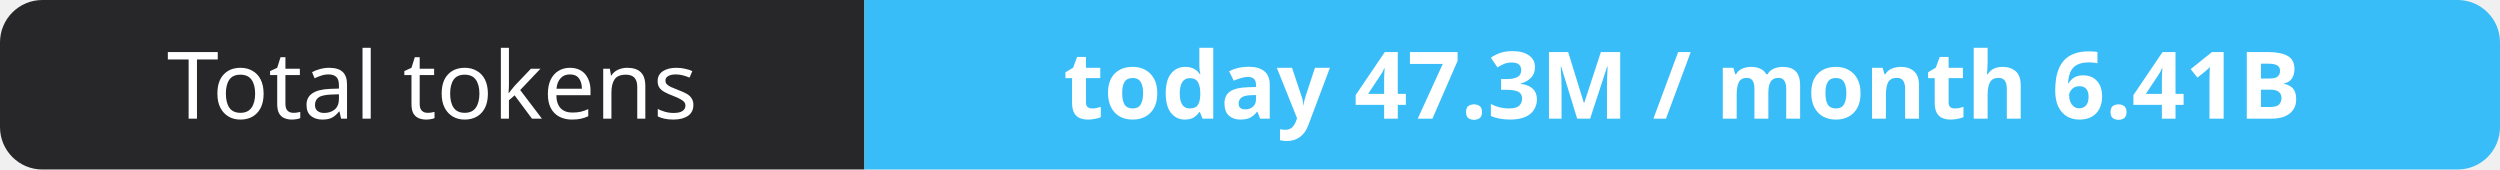
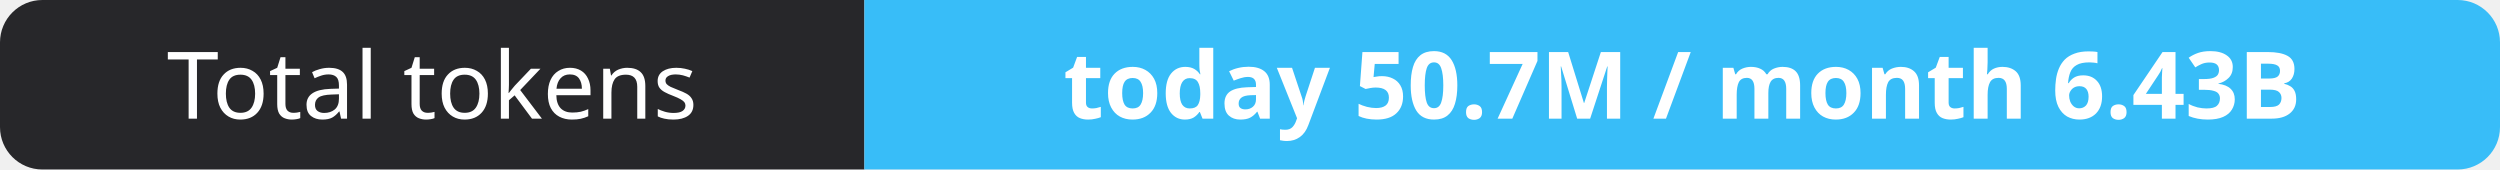
- <svg xmlns="http://www.w3.org/2000/svg" width="295" height="20" role="img" aria-label="Total tokens: today 47.3M / month 6.41B">
+ <svg xmlns="http://www.w3.org/2000/svg" width="295" height="20" role="img" aria-label="Total tokens: today 50.7M / month 6.43B">
  <clipPath id="r">
    <rect width="295" height="20" rx="5" fill="#fff" />
  </clipPath>
  <g clip-path="url(#r)">
    <rect width="102" height="20" fill="#27272a" />
    <rect x="102" width="193" height="20" fill="#38bdf8" />
  </g>
  <g fill="#fff" text-anchor="middle" font-family="Verdana,Geneva,sans-serif" font-size="11">
    <text x="51.0" y="14">Total tokens</text>
-     <text x="198.5" y="14" font-weight="700">today 47.3M / month 6.41B</text>
+     <text x="198.5" y="14" font-weight="700">today 50.7M / month 6.43B</text>
  </g>
</svg>
